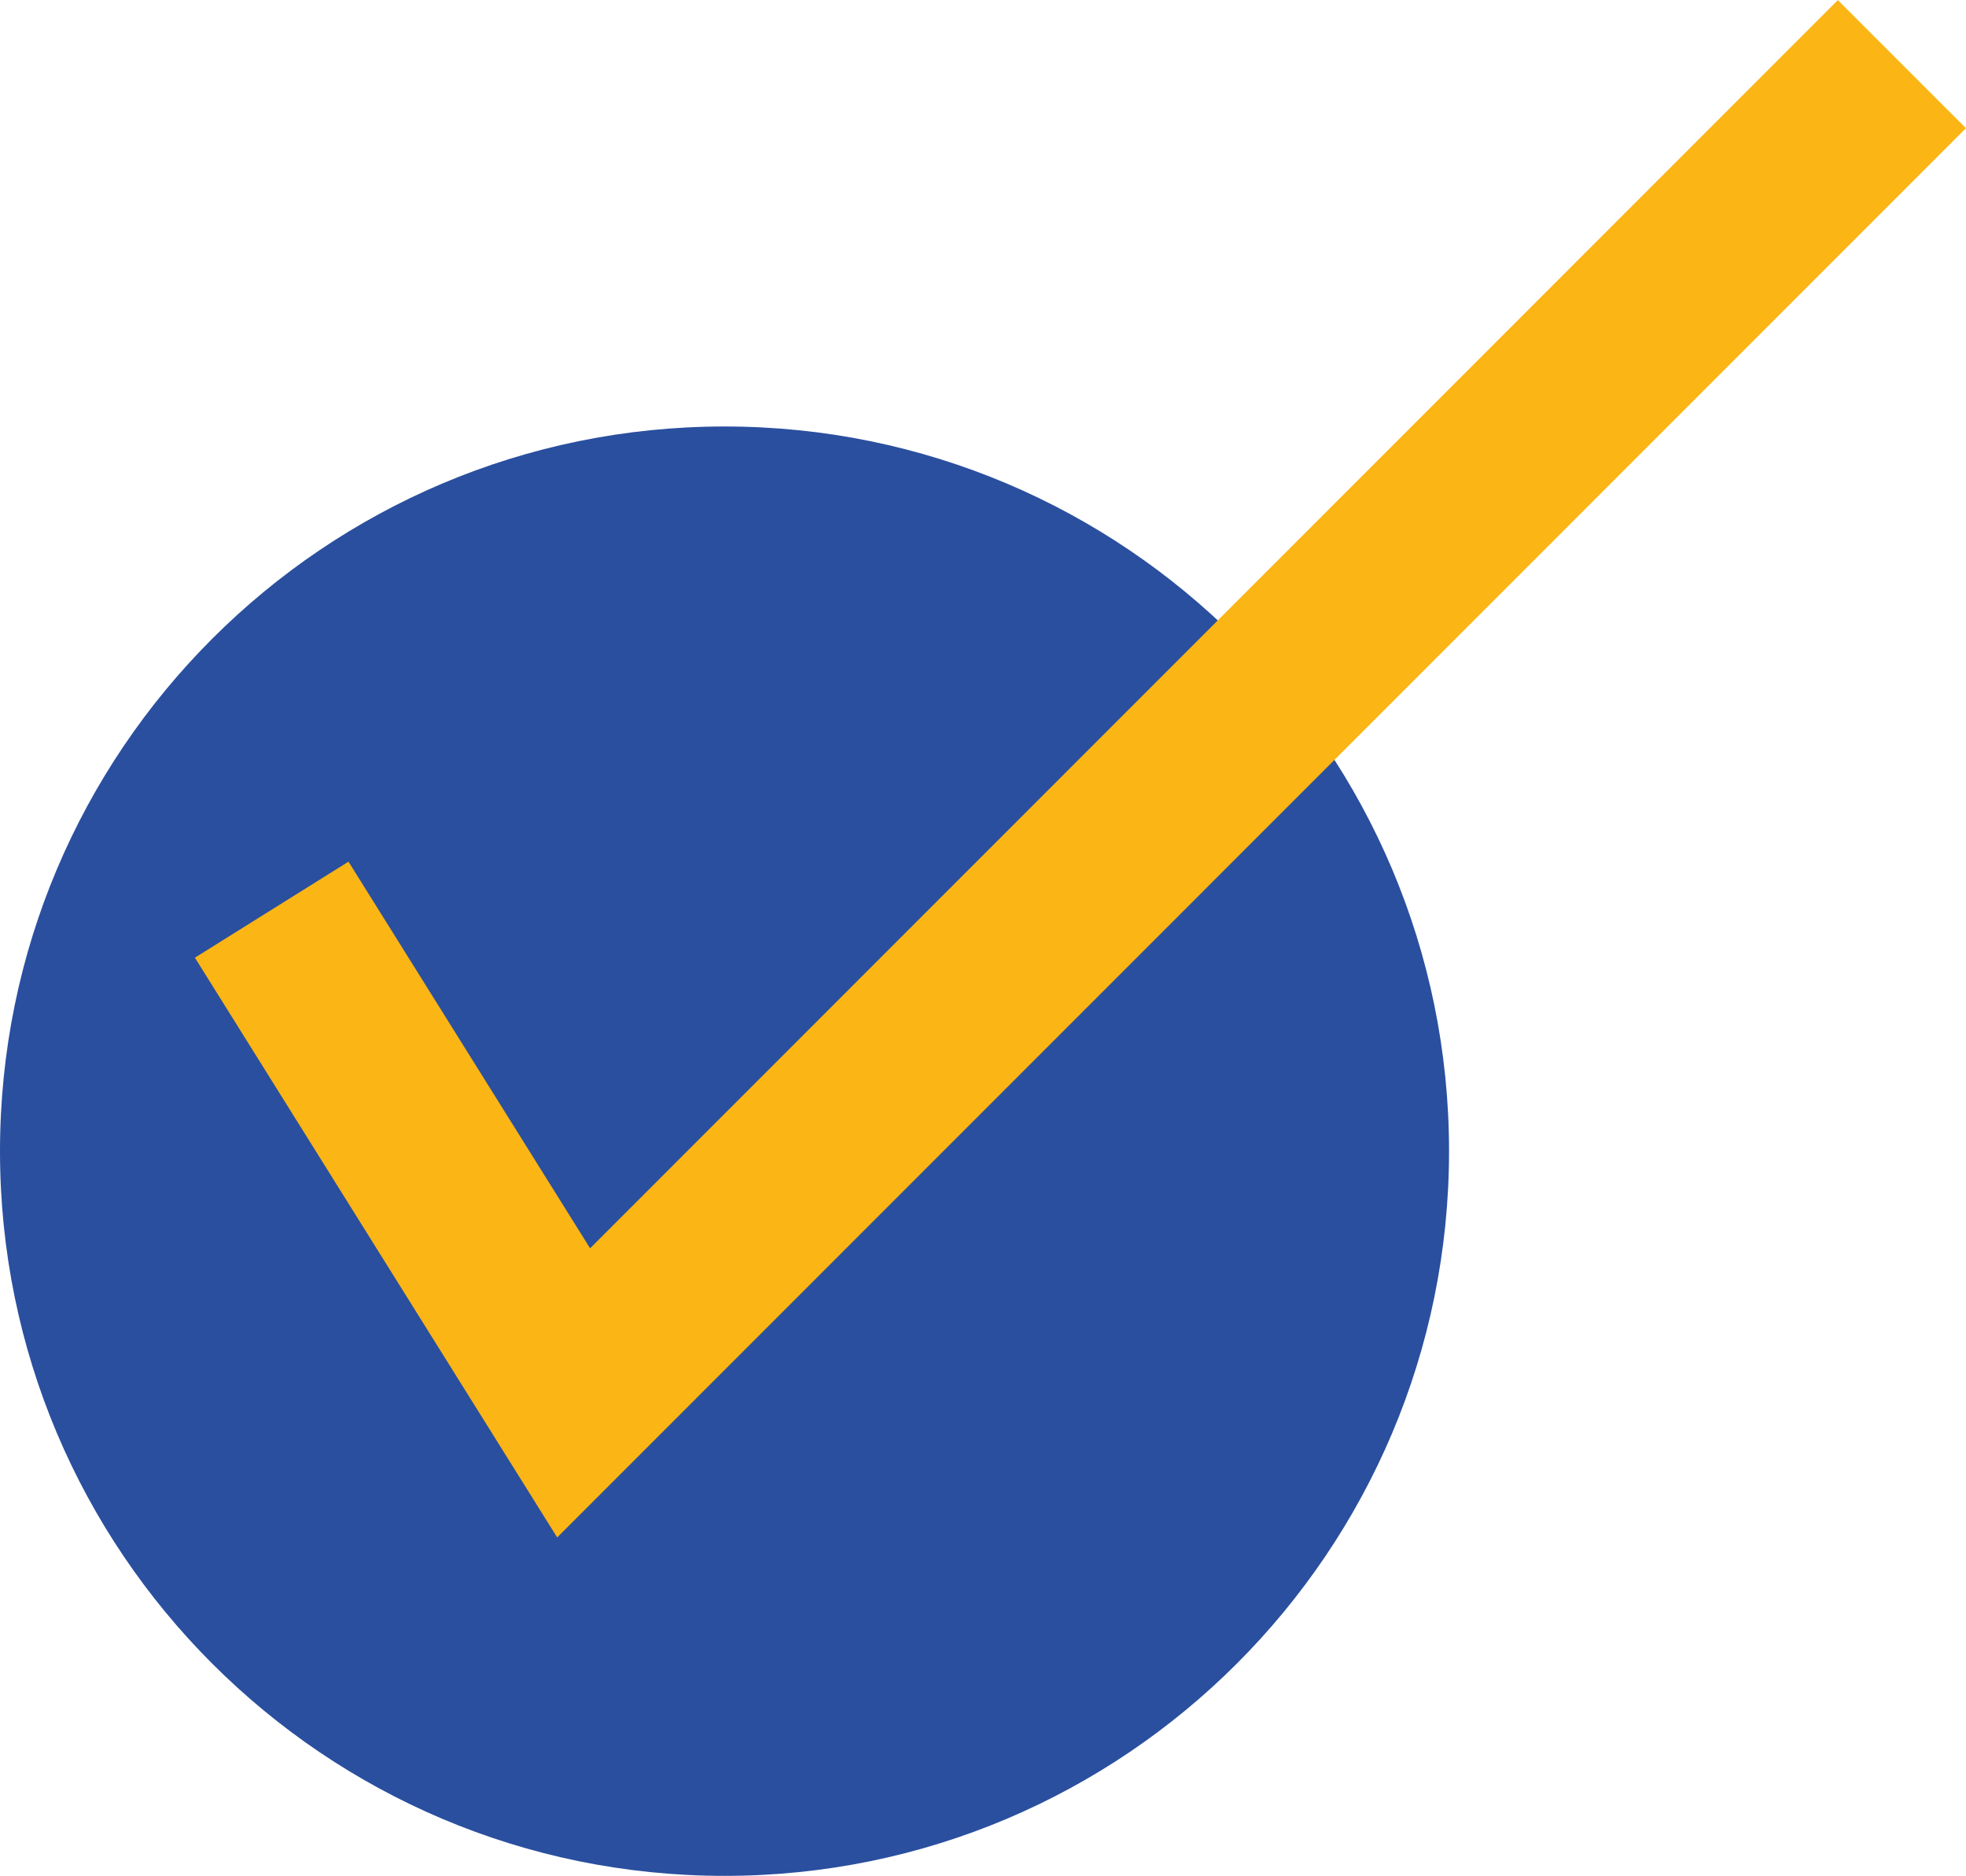
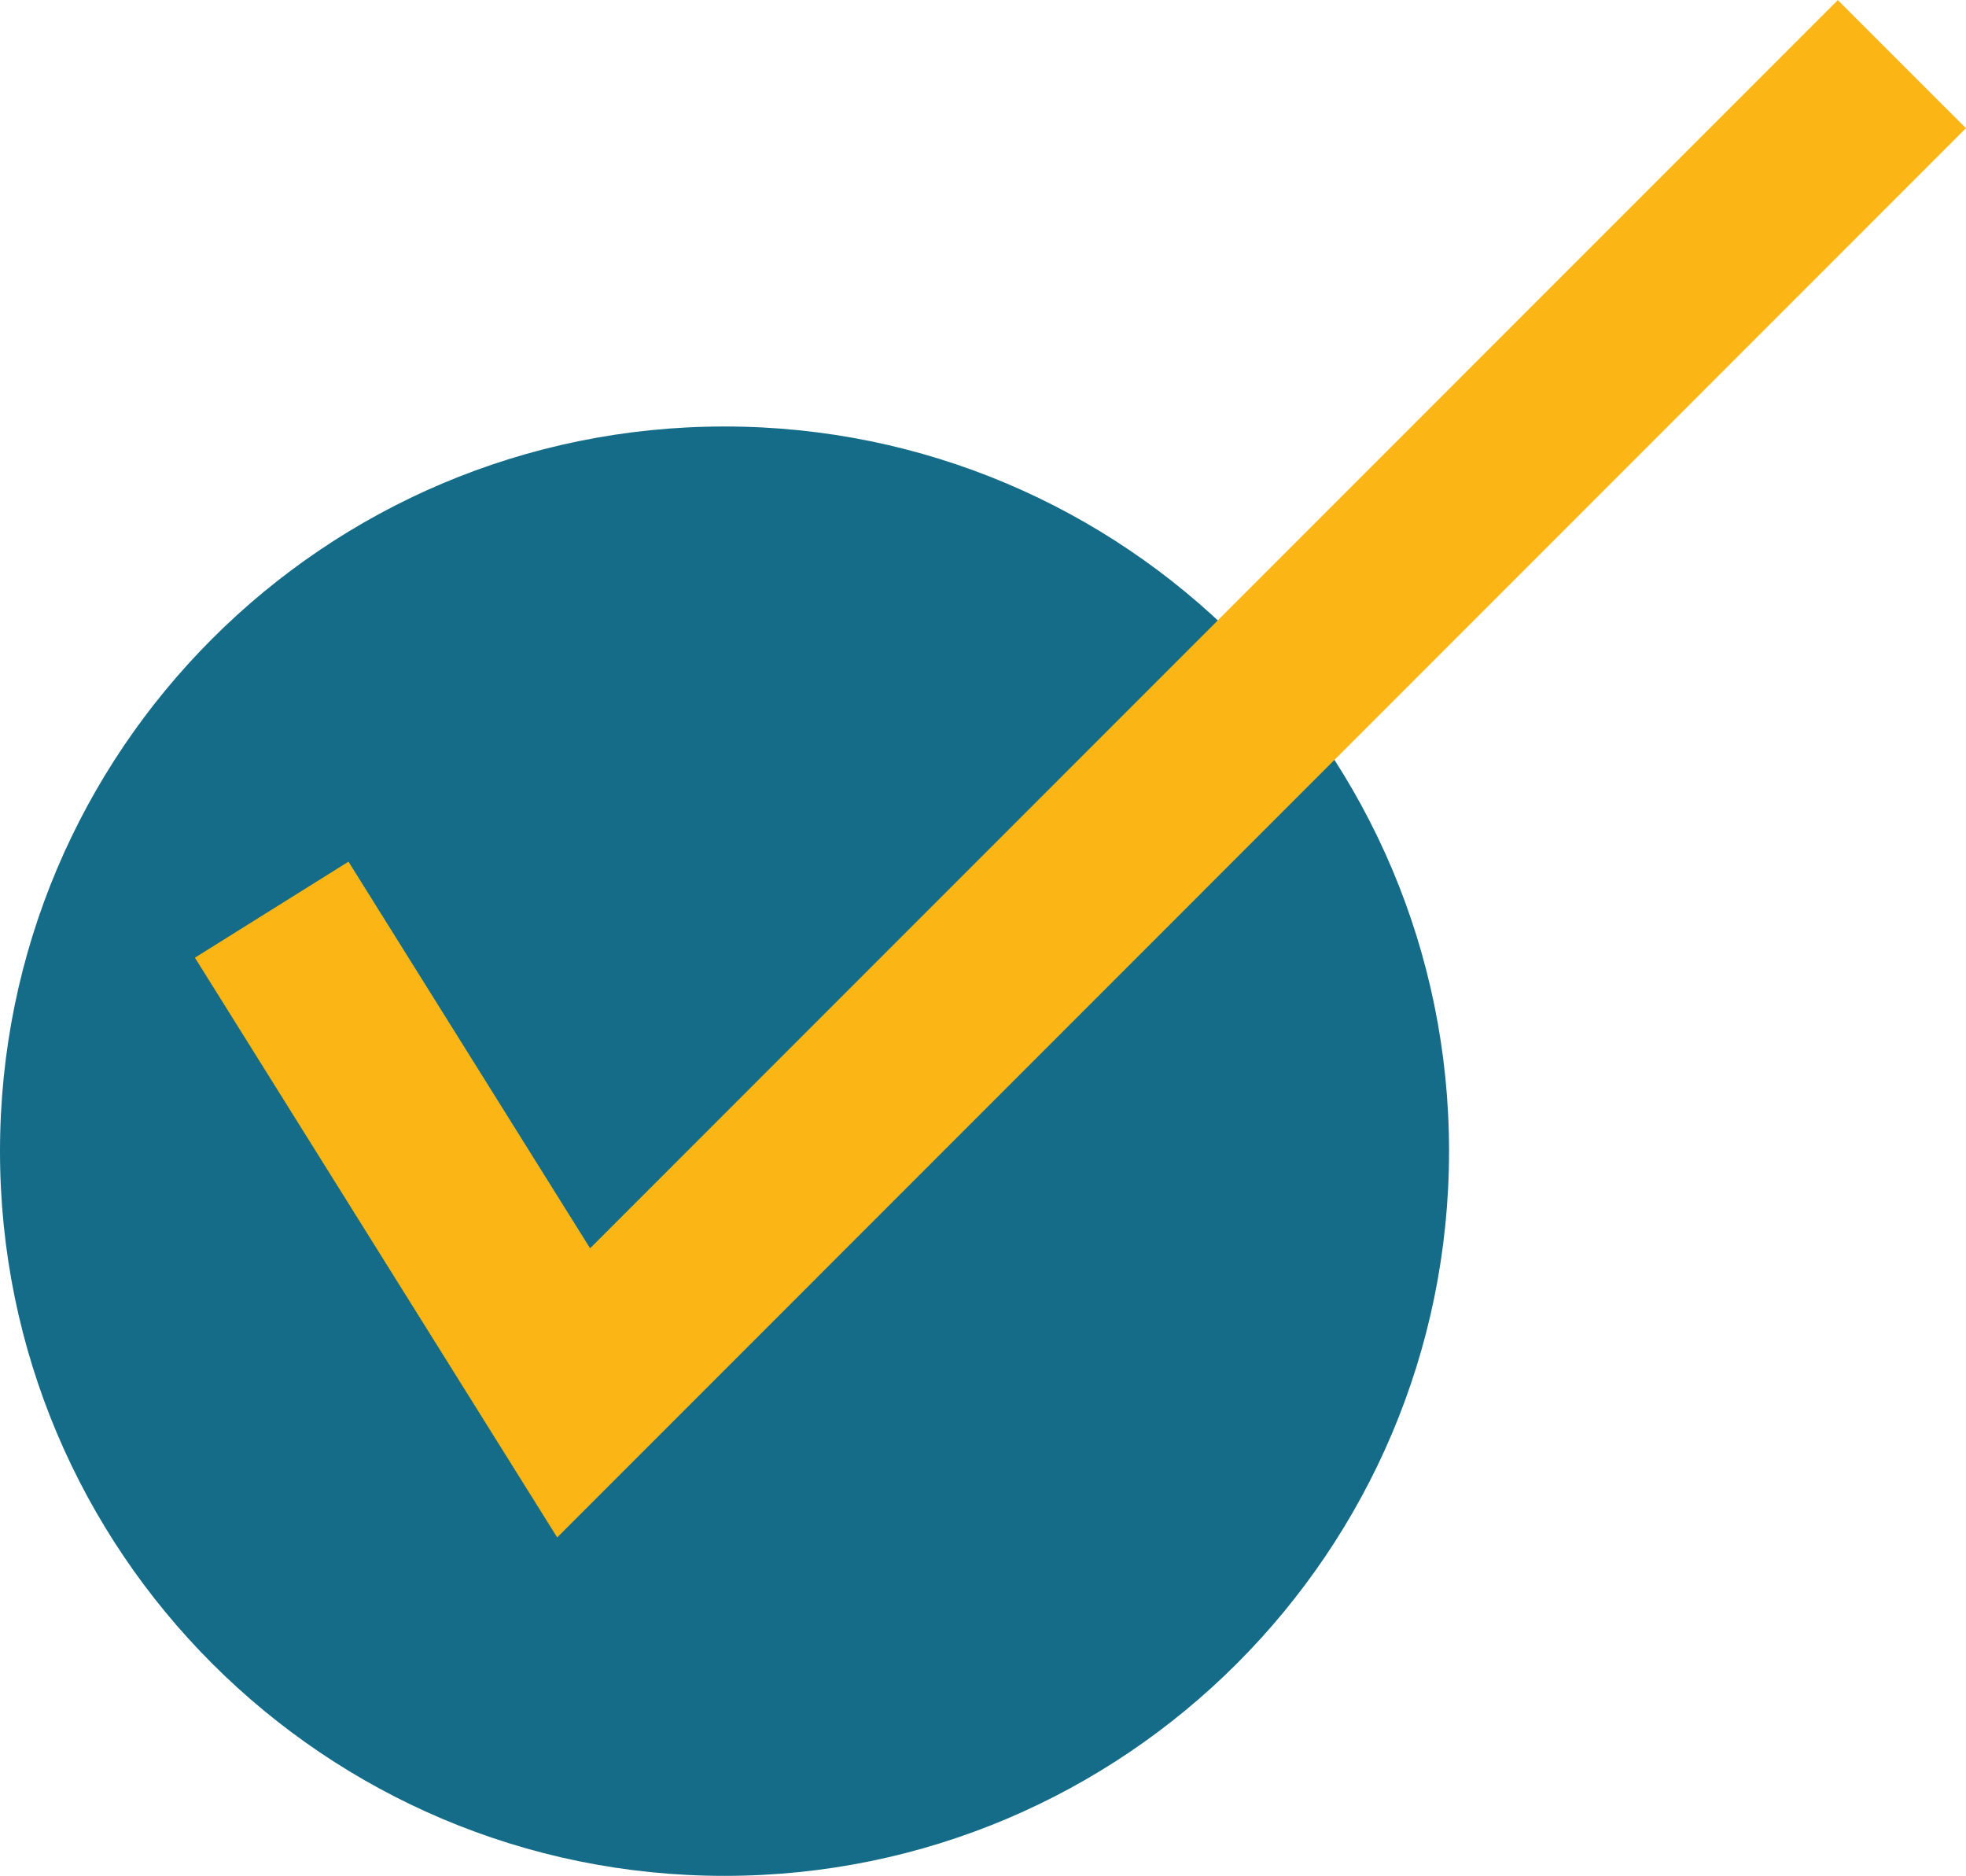
- <svg xmlns="http://www.w3.org/2000/svg" width="10.854" height="10.353" viewBox="0 0 10.854 10.353">
-   <g id="tick" transform="translate(-62 -218.646)">
-     <path id="Path_9" data-name="Path 9" d="M4,0A4,4,0,1,1,0,4,4,4,0,0,1,4,0Z" transform="translate(62 221)" fill="#2a4f9f" />
-     <path id="Path_10" data-name="Path 10" d="M2102,1384.667l1.667,2.667L2111,1380" transform="translate(-2038.5 -1161)" fill="none" stroke="#fbb514" stroke-width="1" />
+ <svg xmlns="http://www.w3.org/2000/svg" width="10.854" height="10.354" viewBox="0 0 10.854 10.354">
+   <g id="Group_50" data-name="Group 50" transform="translate(-62.5 -1396.646)">
+     <path id="Path_27" data-name="Path 27" d="M4,0A4,4,0,1,1,0,4,4,4,0,0,1,4,0Z" transform="translate(62.5 1399)" fill="#156c88" />
+     <path id="Path_26" data-name="Path 26" d="M2102,1384.667l1.667,2.667L2111,1380" transform="translate(-2038 17)" fill="none" stroke="#fbb514" stroke-width="1" />
  </g>
</svg>
